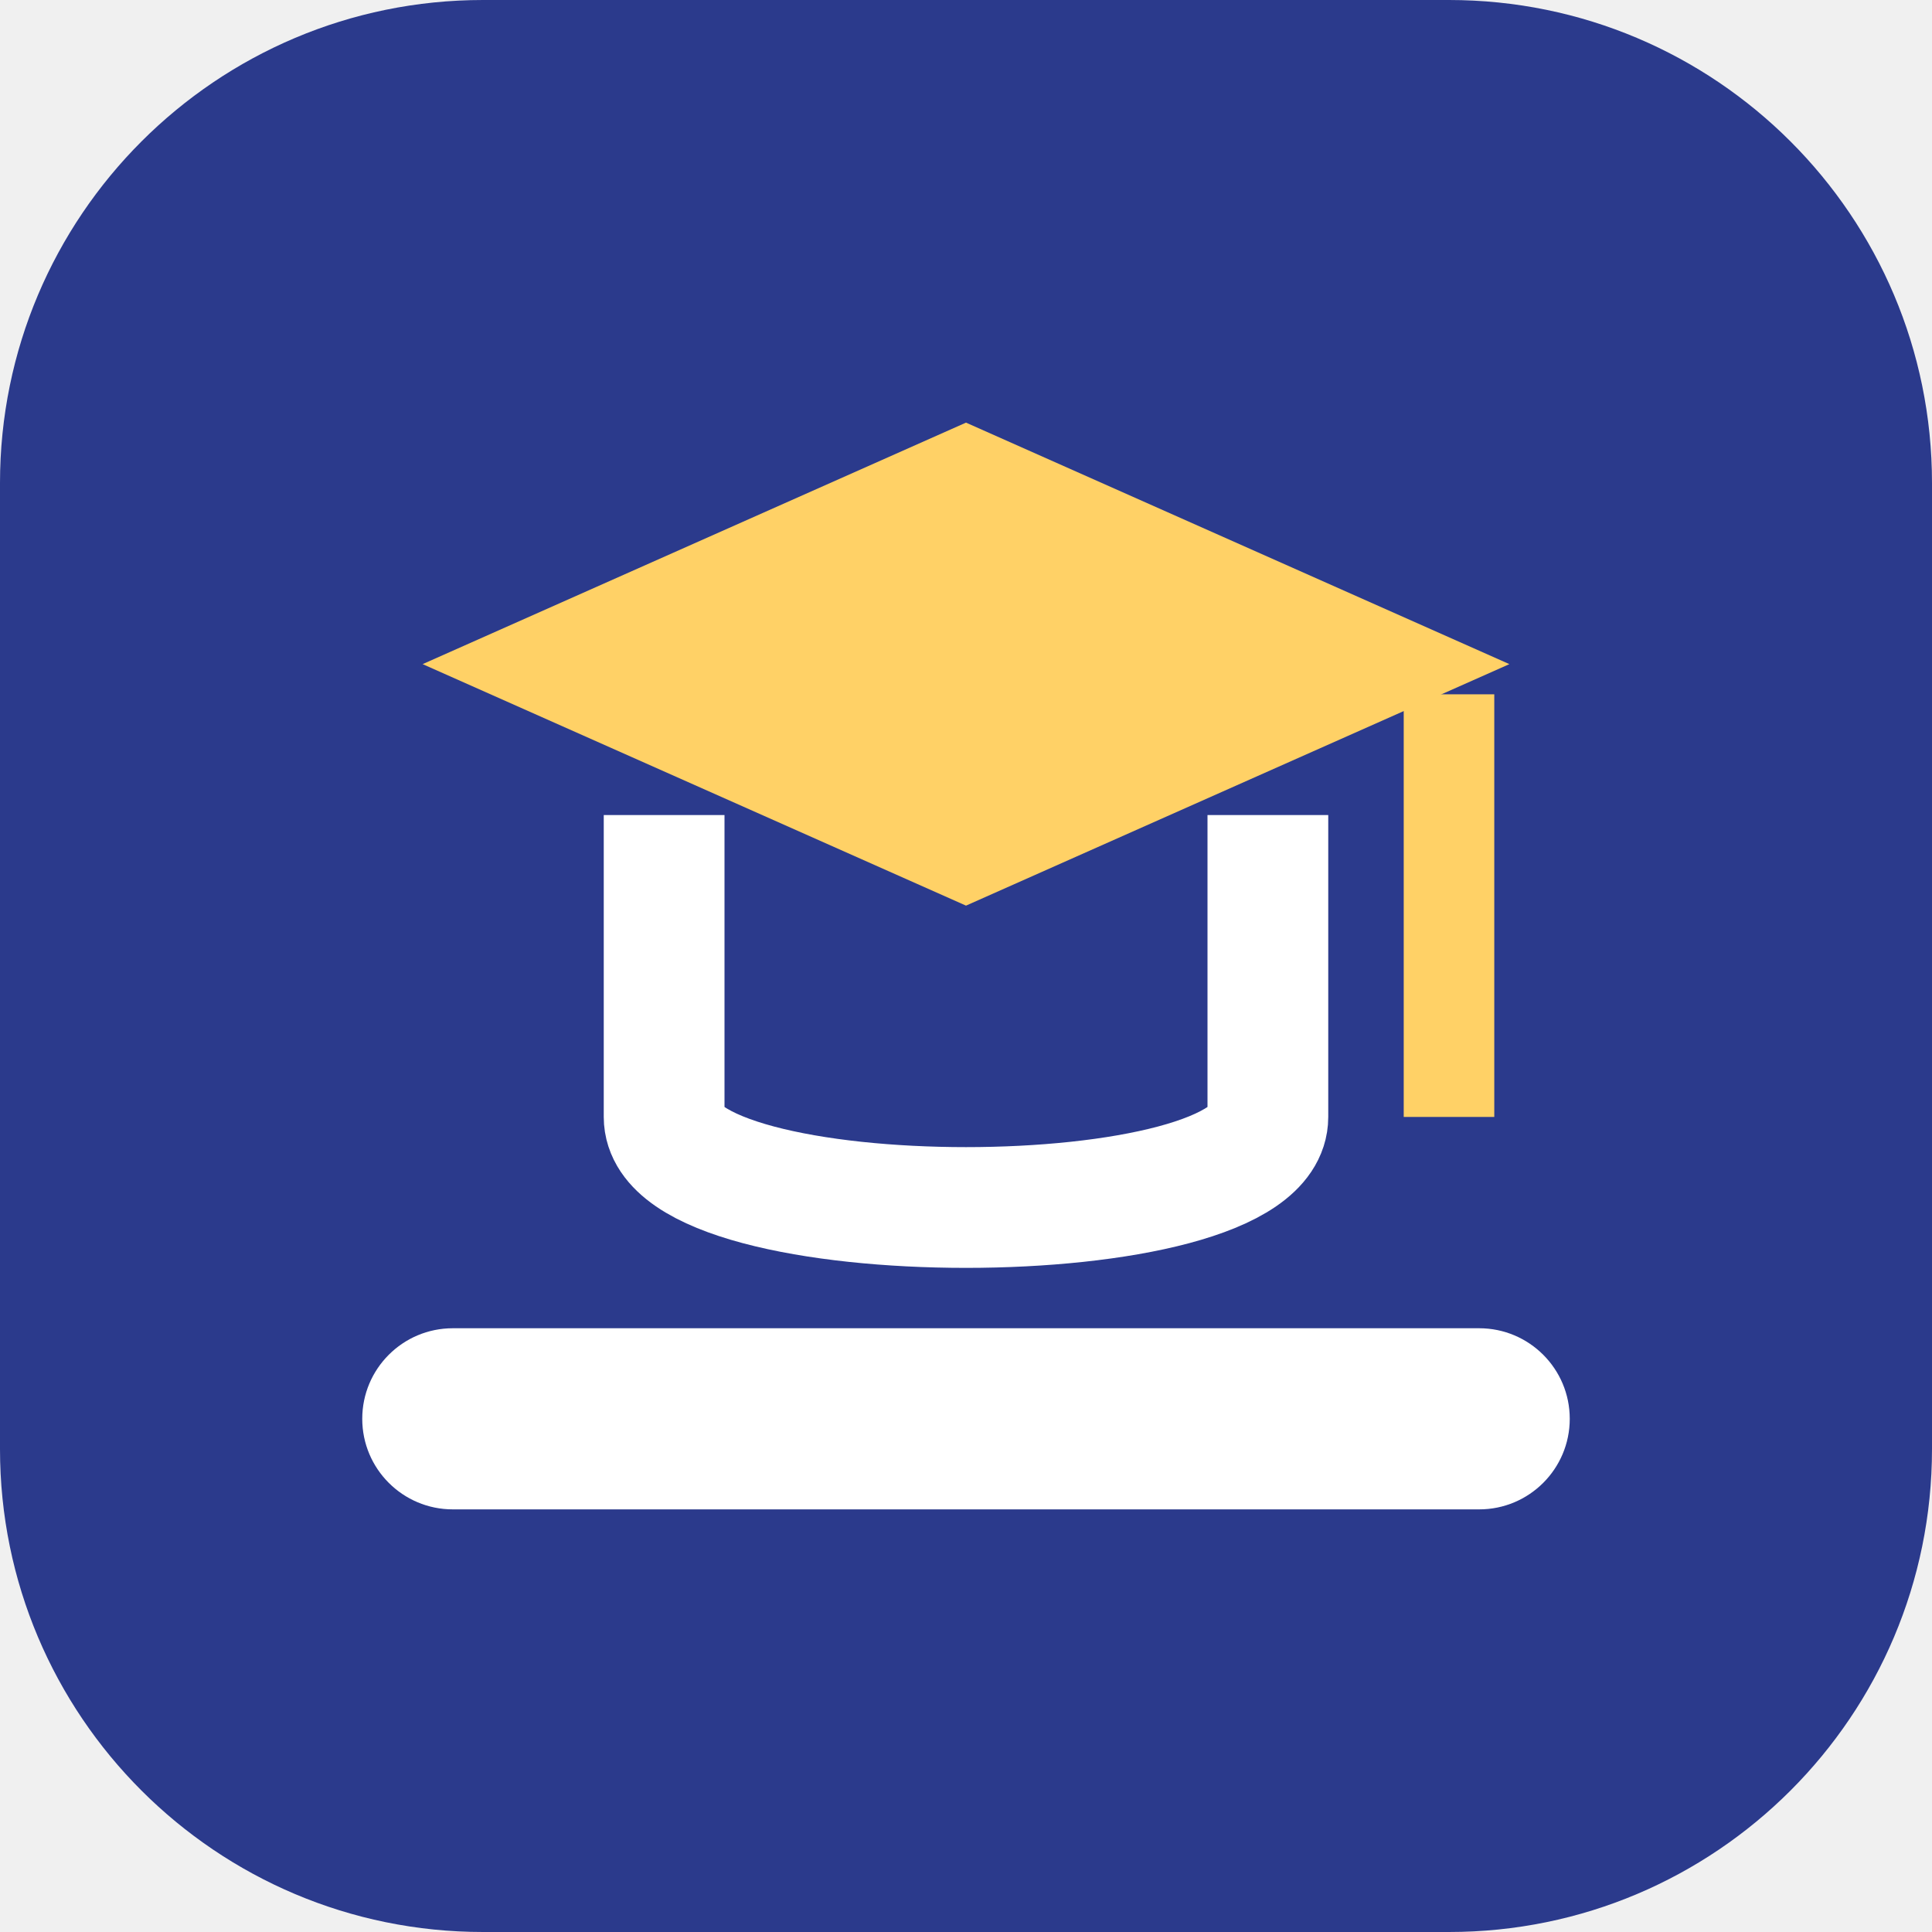
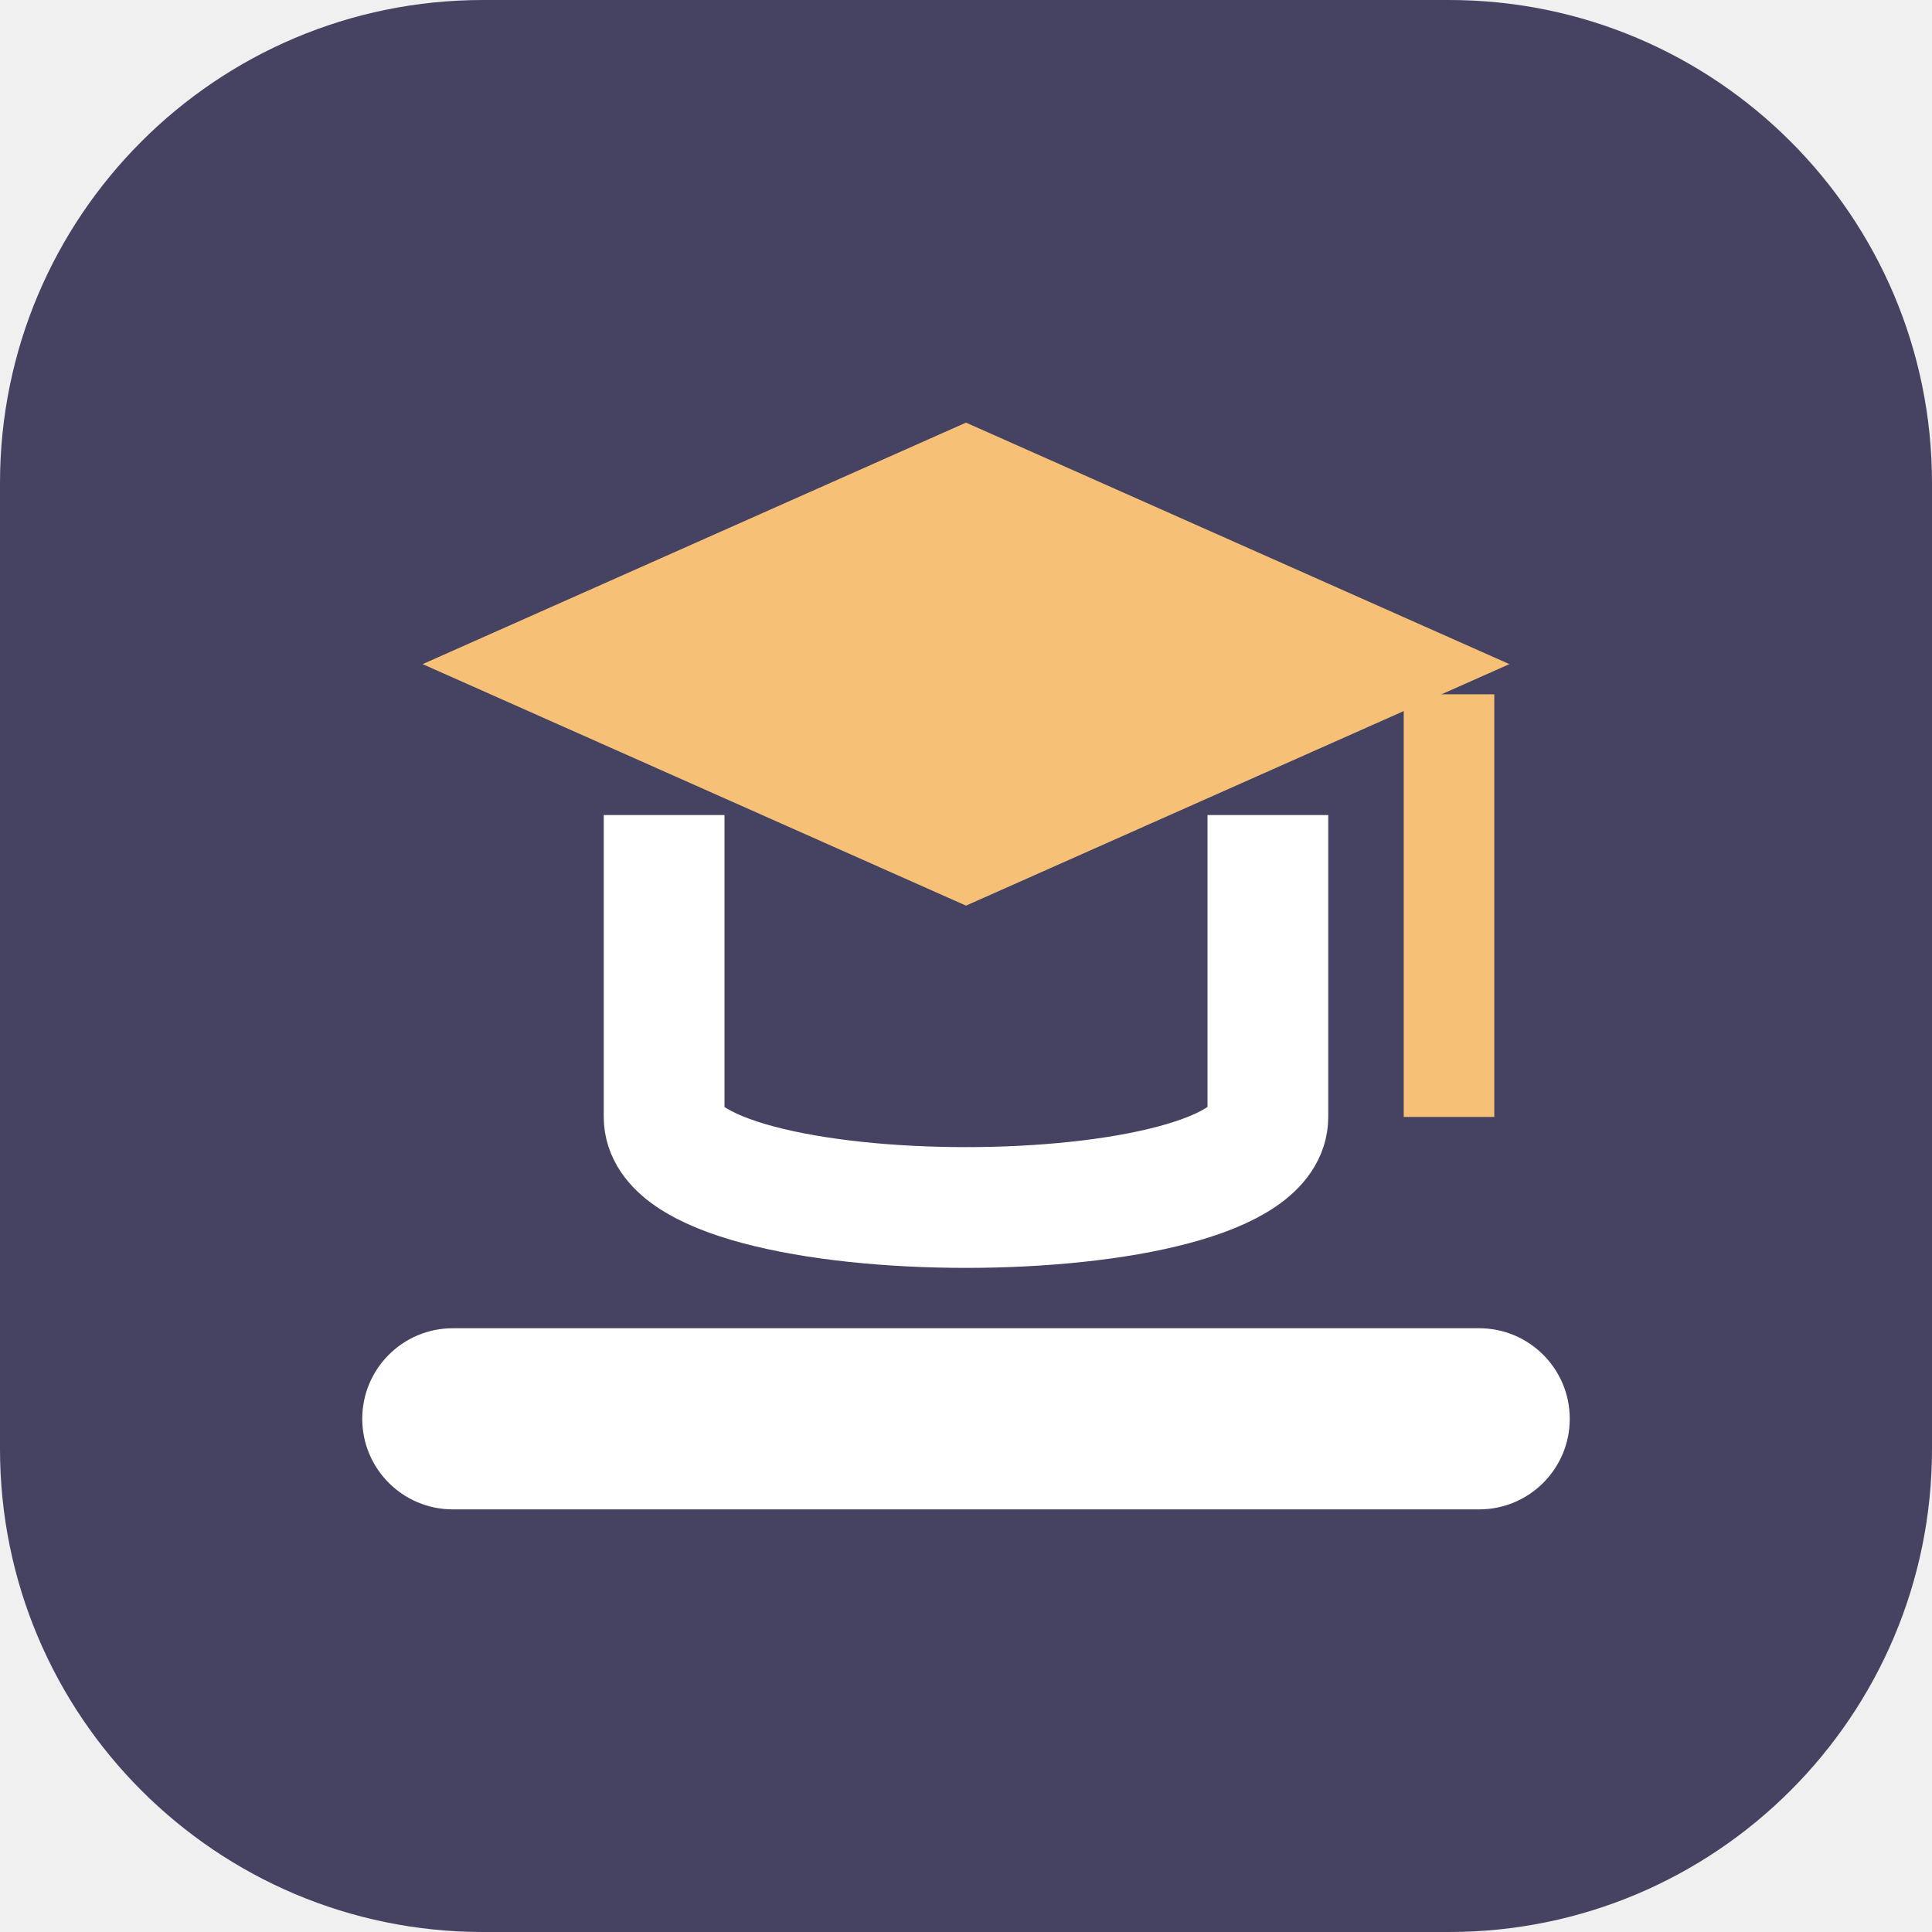
<svg xmlns="http://www.w3.org/2000/svg" viewBox="0 0 64 64" role="img" aria-label="StudyDesk">
-   <rect width="64" height="64" rx="16" fill="#2b3a8c" />
-   <path d="M14 22l18-8 18 8-18 8z" fill="#ffd166" />
+   <rect width="64" height="64" rx="16" fill="#464261" />
+   <path d="M14 22l18-8 18 8-18 8z" fill="#f6c177" />
  <path d="M22 27v10c0 4 20 4 20 0V27" fill="none" stroke="#fff" stroke-width="4" />
-   <path d="M48 23v14" stroke="#ffd166" stroke-width="3" />
+   <path d="M48 23v14" stroke="#f6c177" stroke-width="3" />
  <rect x="12" y="44" width="40" height="6" rx="3" fill="#fff" />
</svg>
